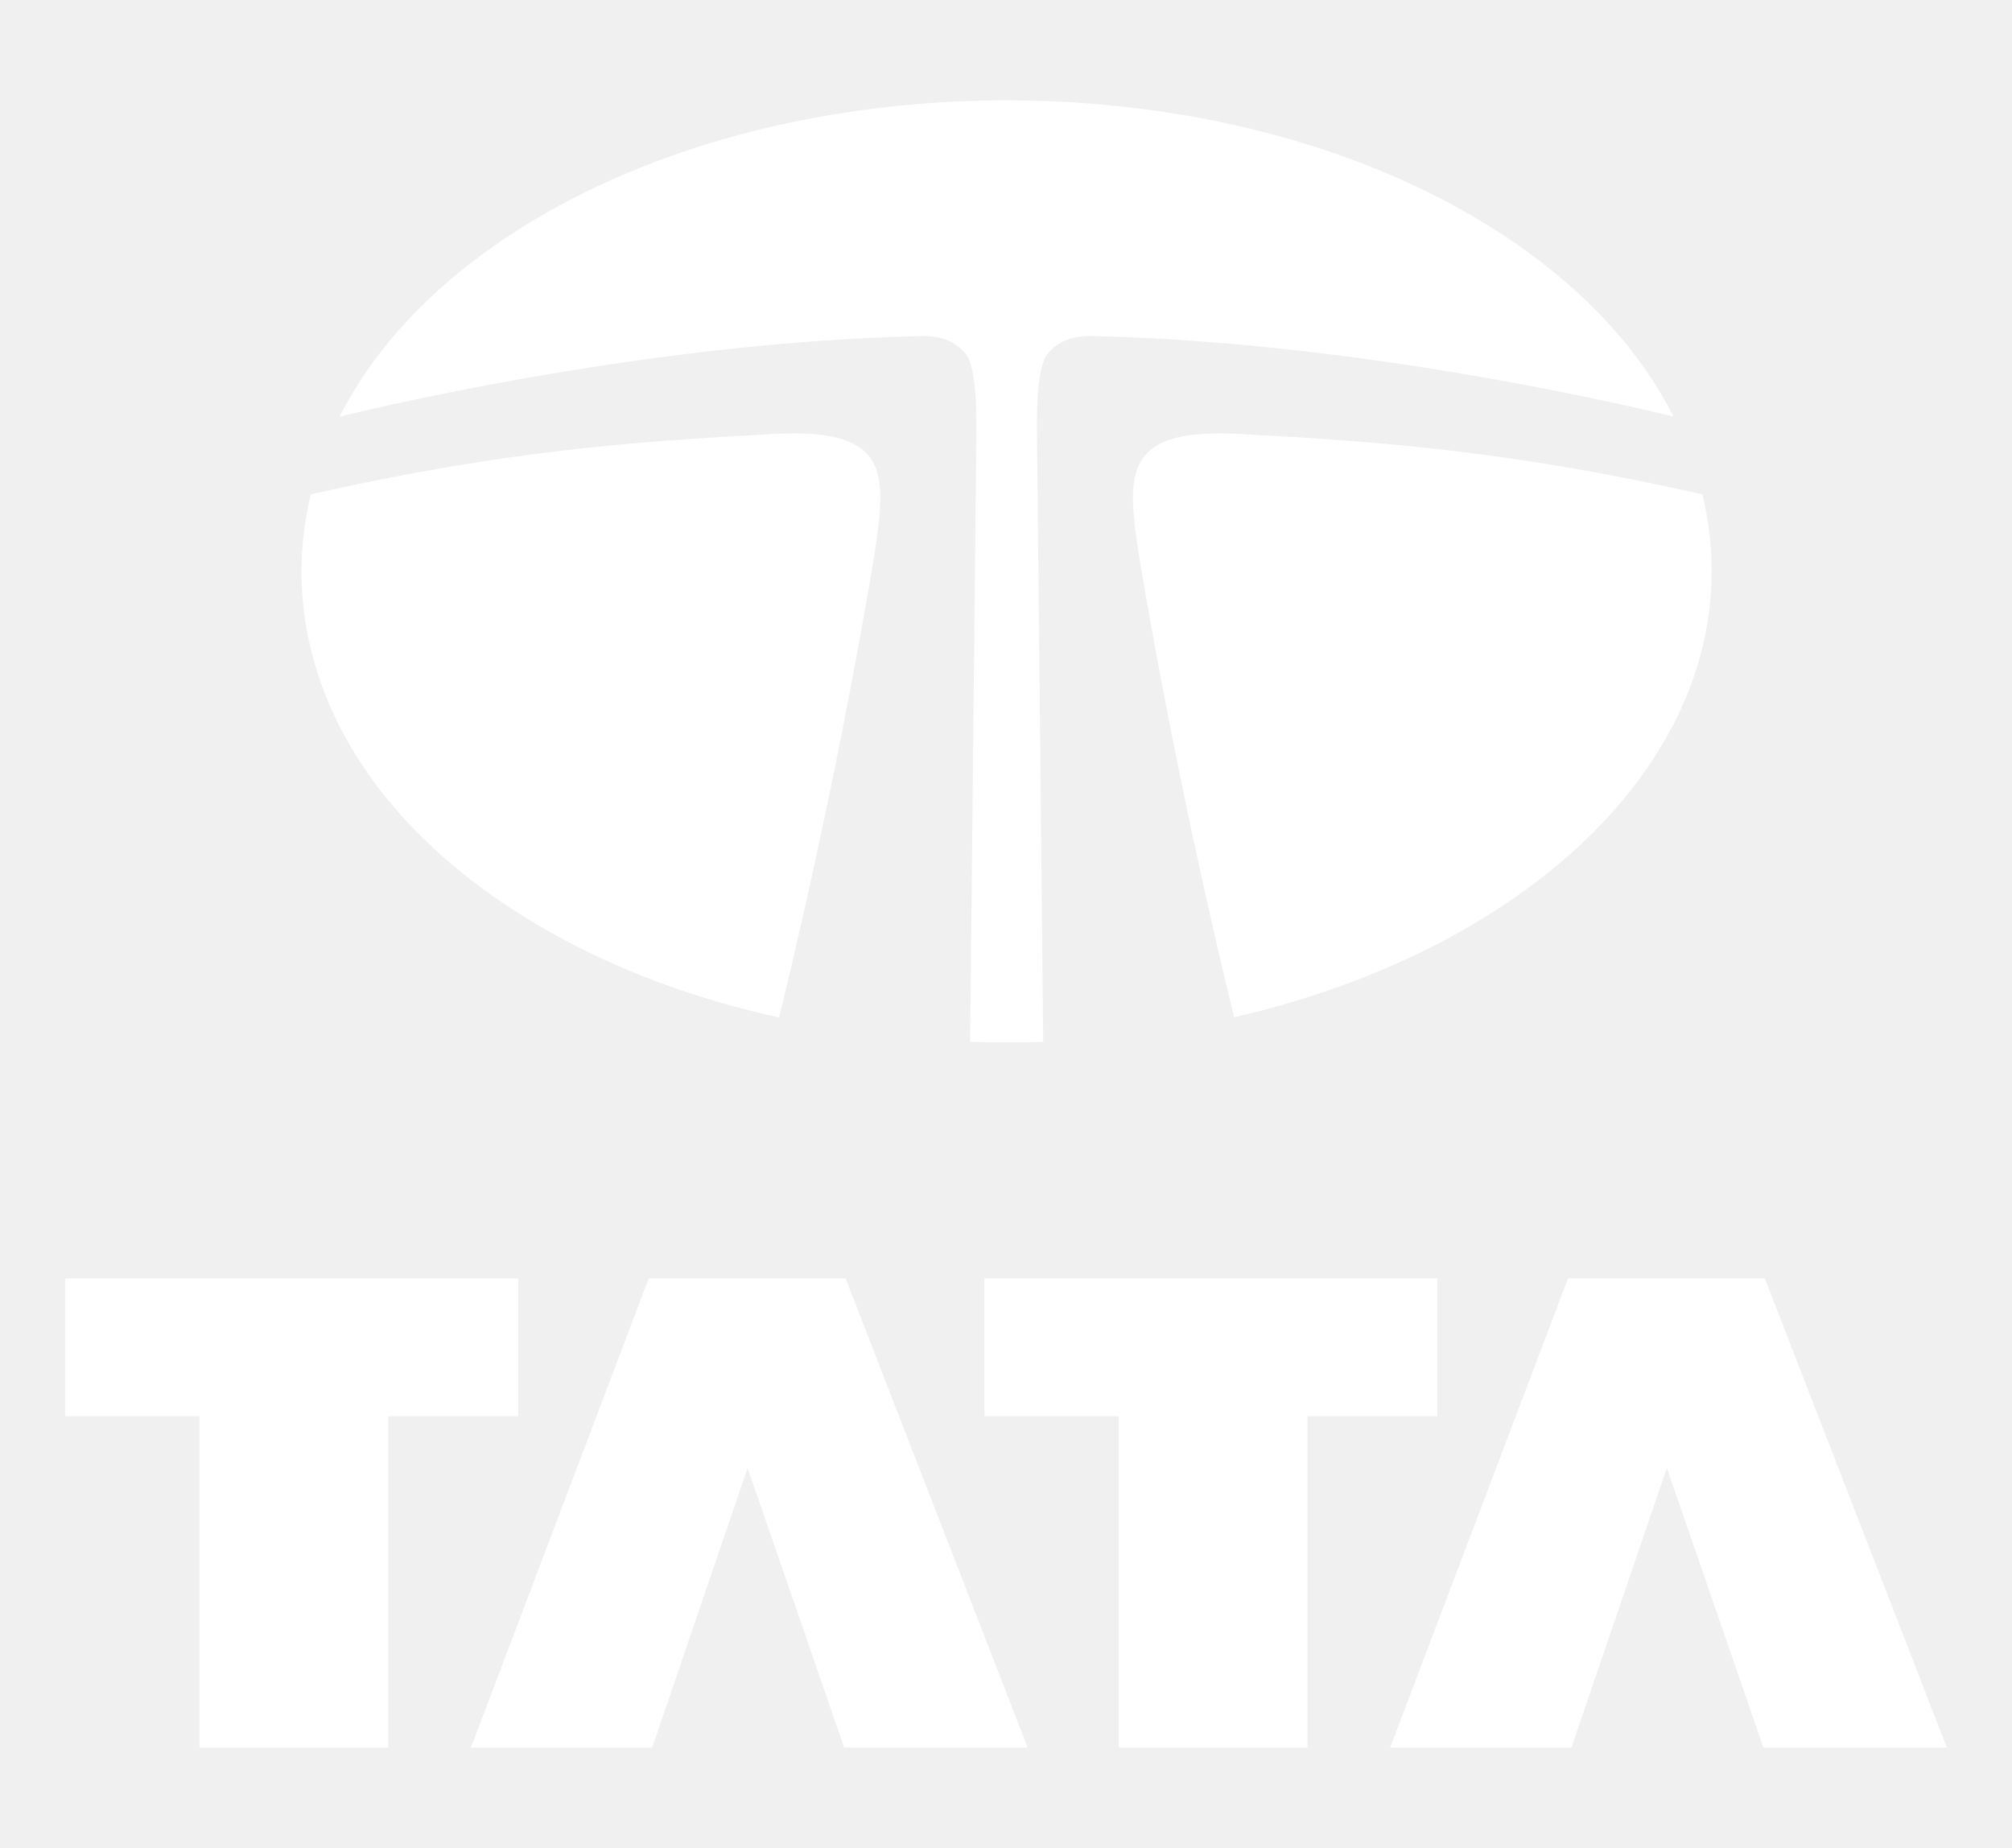
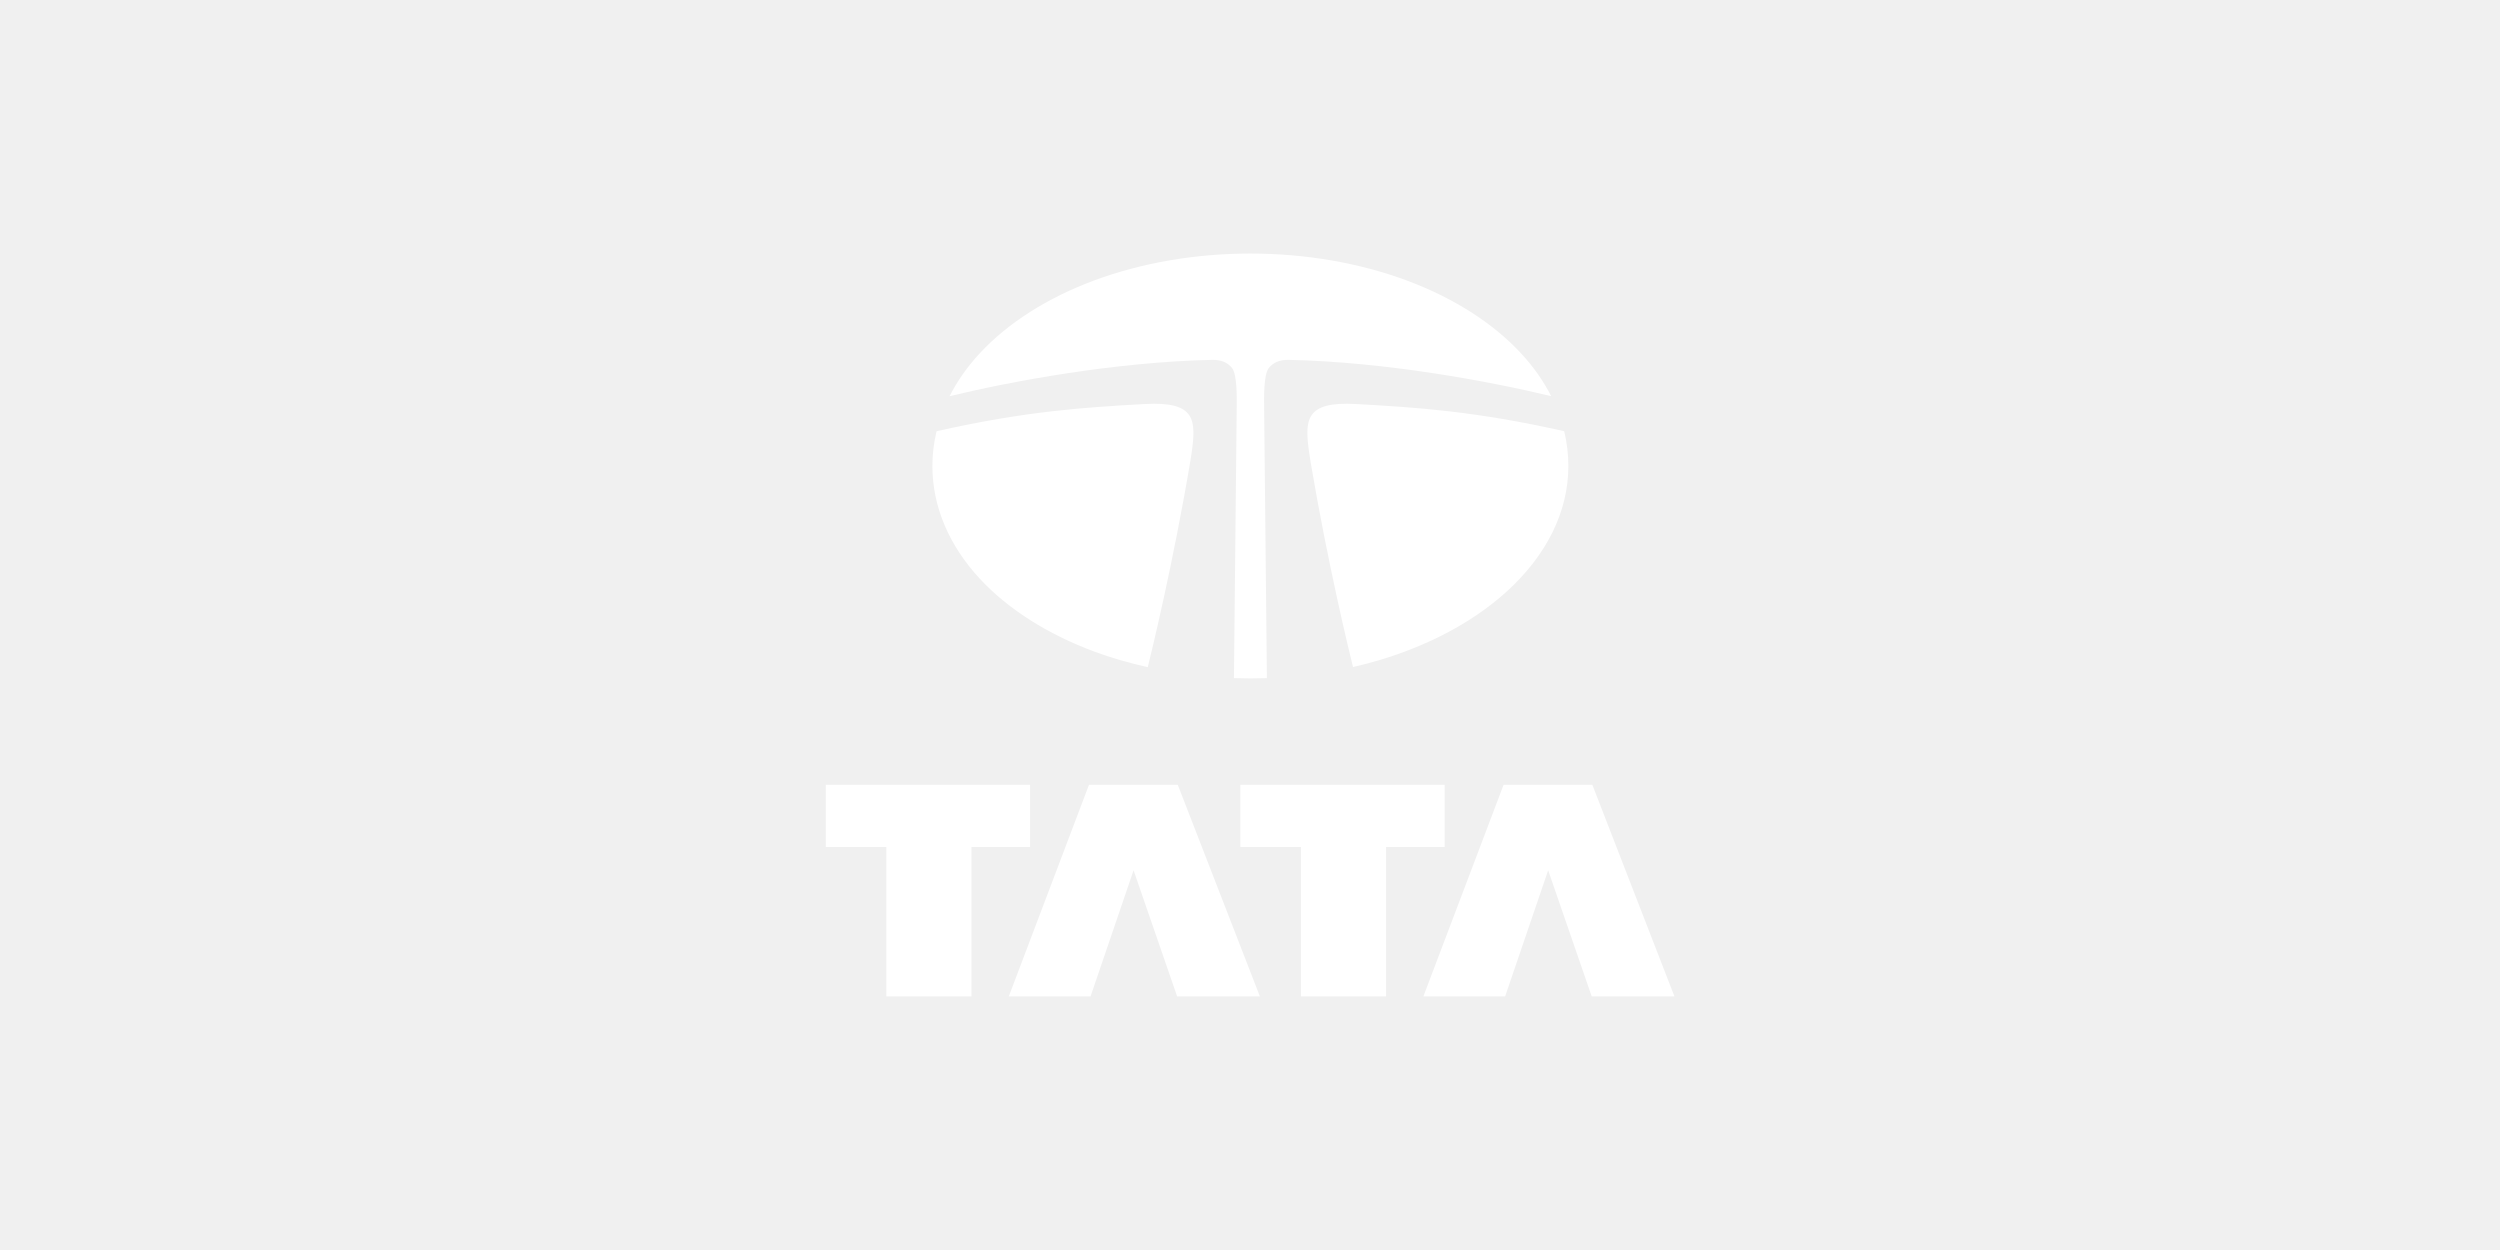
- <svg xmlns="http://www.w3.org/2000/svg" version="1.1" id="Layer_1" width="451.316" height="414.473" viewBox="0 0 451.316 414.473" overflow="visible" enable-background="new 0 0 451.316 414.473" xml:space="preserve">
+ <svg xmlns="http://www.w3.org/2000/svg" version="1.1" id="Layer_1" width="1243.4" height="621.7" viewBox="-396.1 -103.6 1243.4 621.7" overflow="visible" xml:space="preserve">
  <g>
    <polygon fill="#FFFFFF" points="14.616,286.732 116.23,286.732 116.23,317.654 87.079,317.654 87.079,391.969 44.737,391.969    44.737,317.654 14.616,317.654  " />
    <polygon fill="#FFFFFF" points="167.692,329.252 146.298,391.969 105.635,391.969 145.516,286.732 189.677,286.732    230.519,391.969 189.356,391.969  " />
    <polygon fill="#FFFFFF" points="220.805,286.732 322.415,286.732 322.415,317.654 293.273,317.654 293.273,391.969    250.933,391.969 250.933,317.654 220.805,317.654  " />
    <polygon fill="#FFFFFF" points="373.895,329.252 352.493,391.969 311.83,391.969 351.724,286.732 395.872,286.732 436.7,391.969    395.552,391.969  " />
    <path fill-rule="evenodd" clip-rule="evenodd" fill="#FFFFFF" d="M375.394,93.432c-3.794-7.461-8.791-14.612-15.007-21.318   c-13.969-15.077-33.678-27.623-57.002-36.276c-23.516-8.72-50.338-13.334-77.595-13.334s-54.079,4.614-77.583,13.334   c-23.336,8.654-43.046,21.2-57.015,36.276C84.98,78.819,79.967,85.98,76.174,93.445c30.365-7.343,82.306-17.038,130.534-18.063   c4.652-0.1,7.855,1.39,9.964,4.063c2.569,3.255,2.376,14.858,2.313,20.049l-1.371,134.17c2.716,0.09,5.445,0.148,8.176,0.148   c2.754,0,5.498-0.045,8.214-0.135l-1.371-134.184c-0.071-5.19-0.27-16.794,2.308-20.049c2.114-2.672,5.306-4.162,9.957-4.063   C293.106,76.398,345.035,86.095,375.394,93.432" />
    <path fill-rule="evenodd" clip-rule="evenodd" fill="#FFFFFF" d="M381.877,110.88c-44.442-10.047-74.121-11.905-103.405-13.53   c-25.526-1.419-25.859,7.696-23.311,25.115c0.167,1.063,0.372,2.403,0.615,3.931c8.562,50.712,19.224,94.352,21.056,101.759   c62.23-14.225,107.109-53.664,107.109-99.994C383.941,122.327,383.236,116.547,381.877,110.88" />
    <path fill-rule="evenodd" clip-rule="evenodd" fill="#FFFFFF" d="M196.443,122.465c2.551-17.418,2.224-26.534-23.299-25.115   c-29.294,1.625-58.98,3.482-103.439,13.536c-1.358,5.667-2.072,11.44-2.072,17.274c0,20.024,8.146,39.4,23.56,56.047   c13.969,15.077,33.679,27.623,57.015,36.282c8.446,3.127,17.359,5.69,26.54,7.74c1.723-6.939,12.63-51.487,21.285-103.106   C196.193,124.134,196.341,123.221,196.443,122.465" />
  </g>
</svg>
